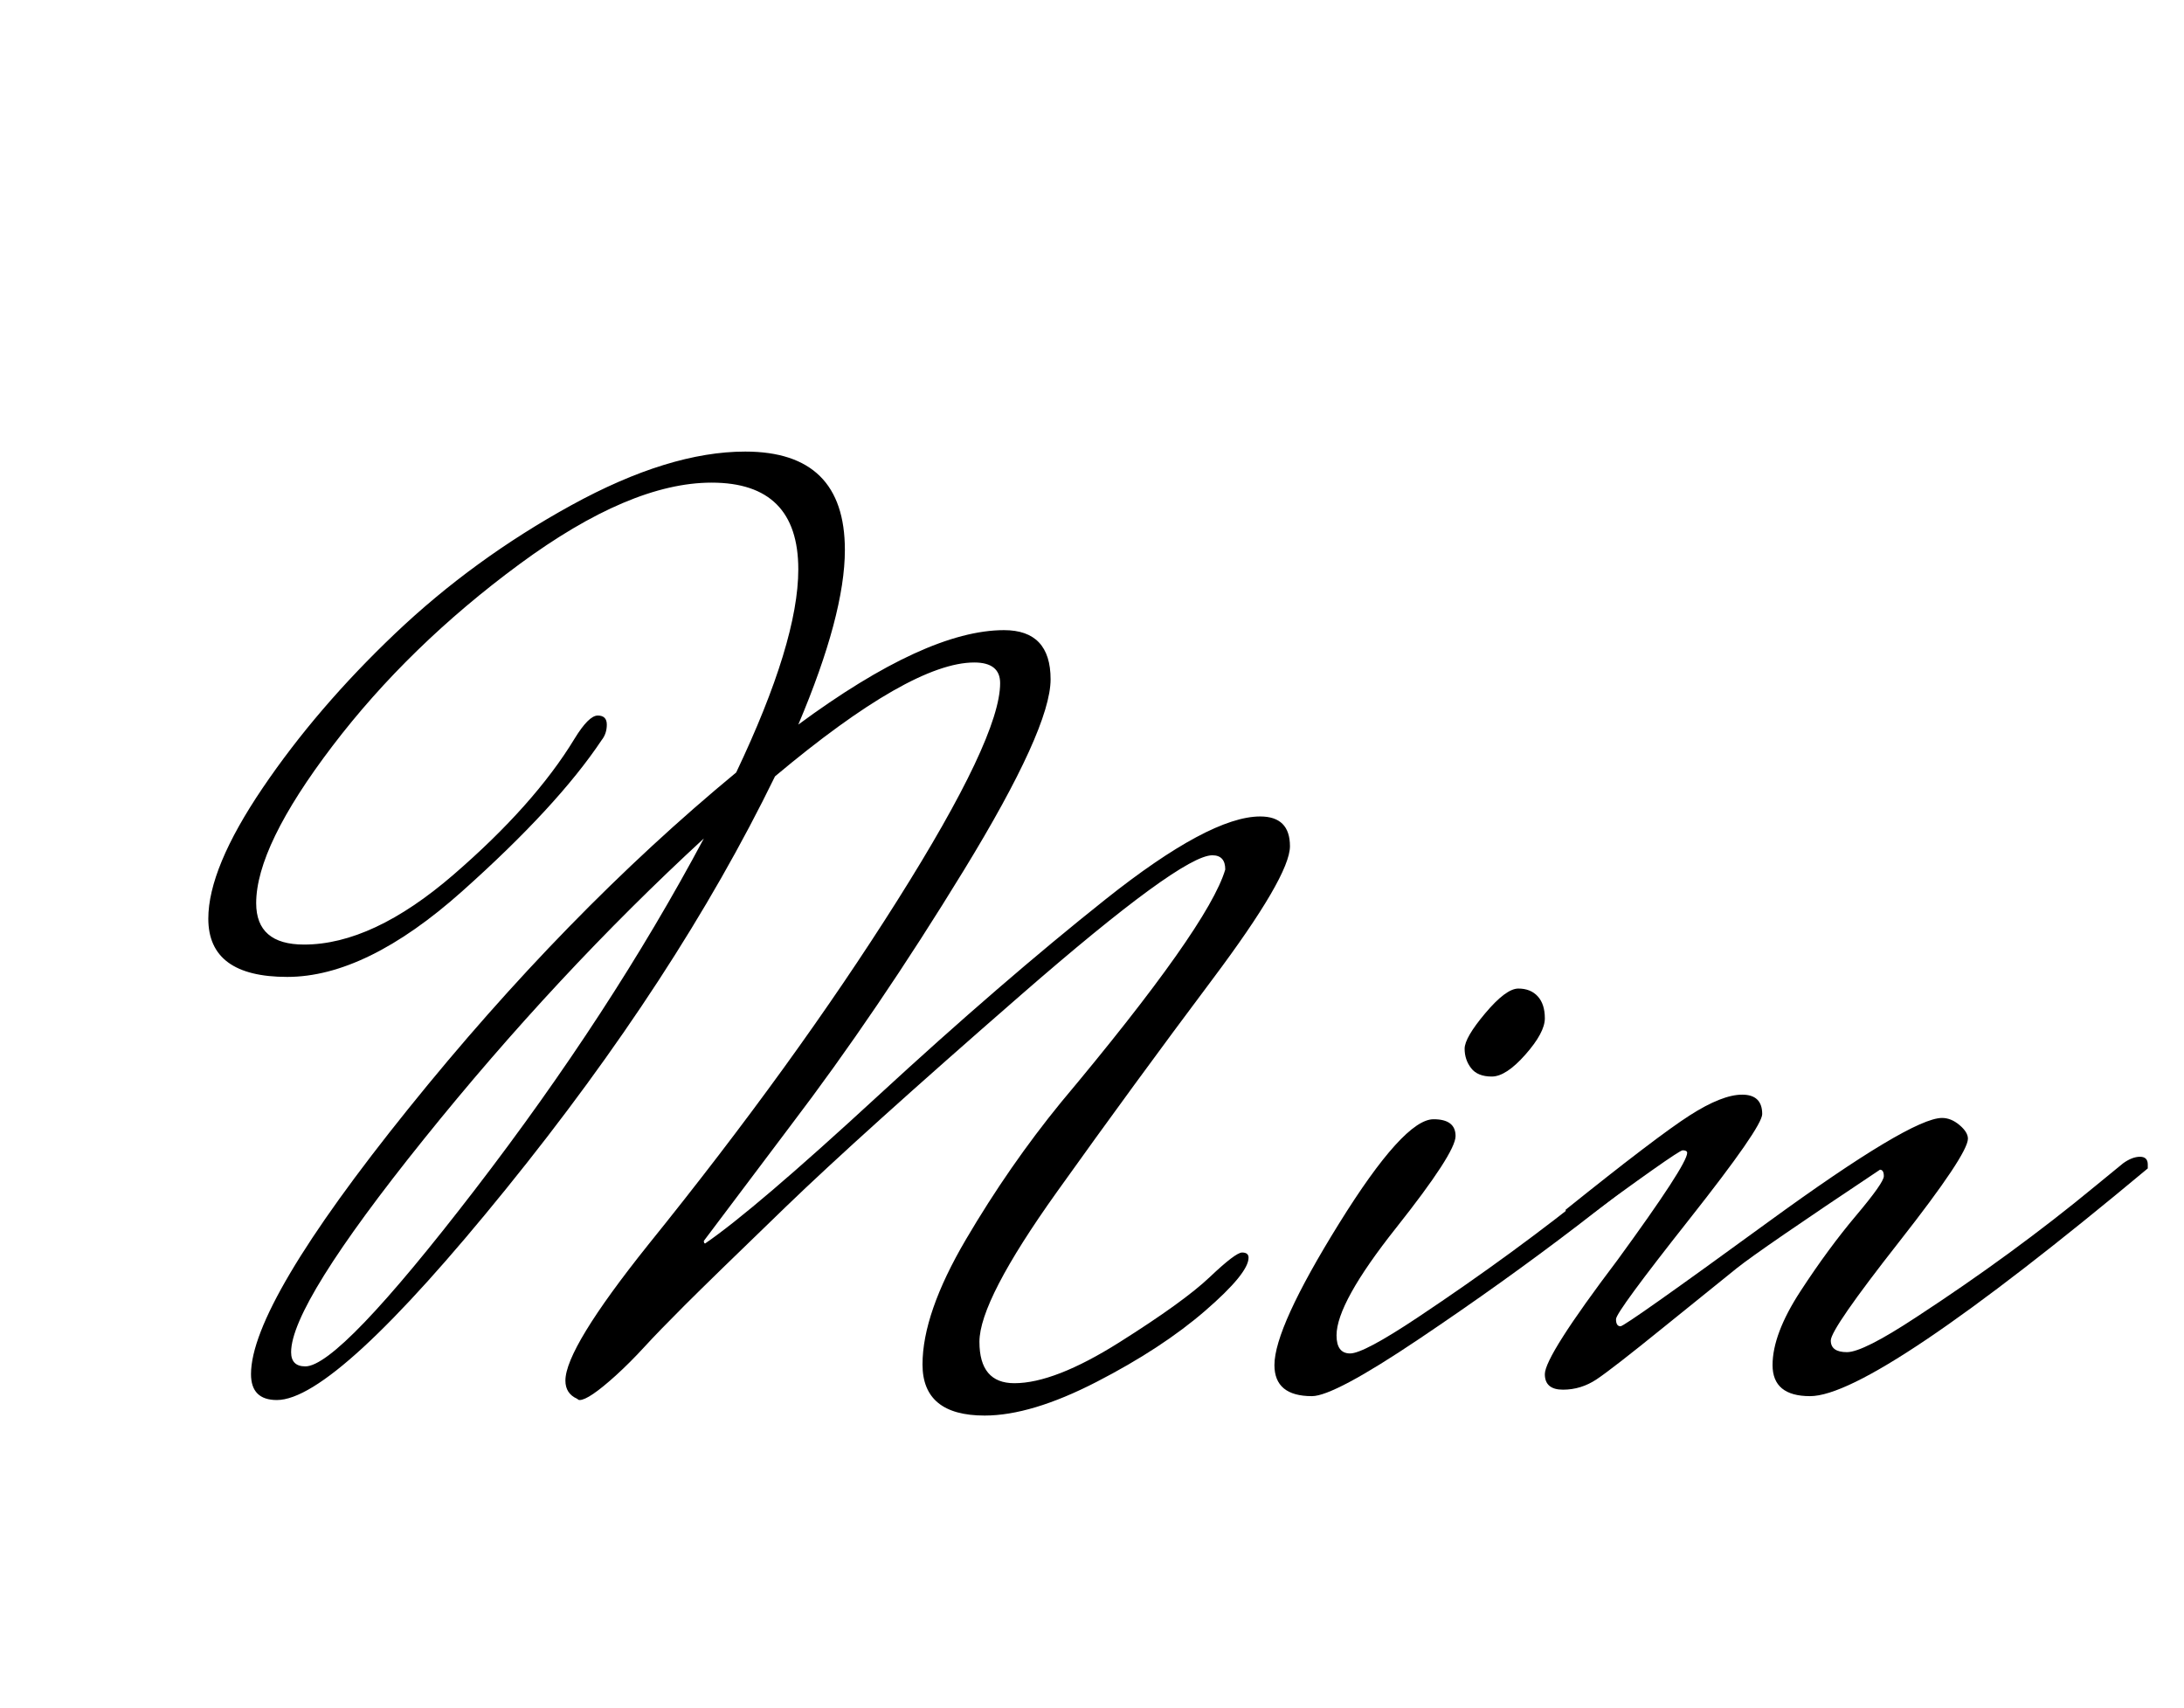
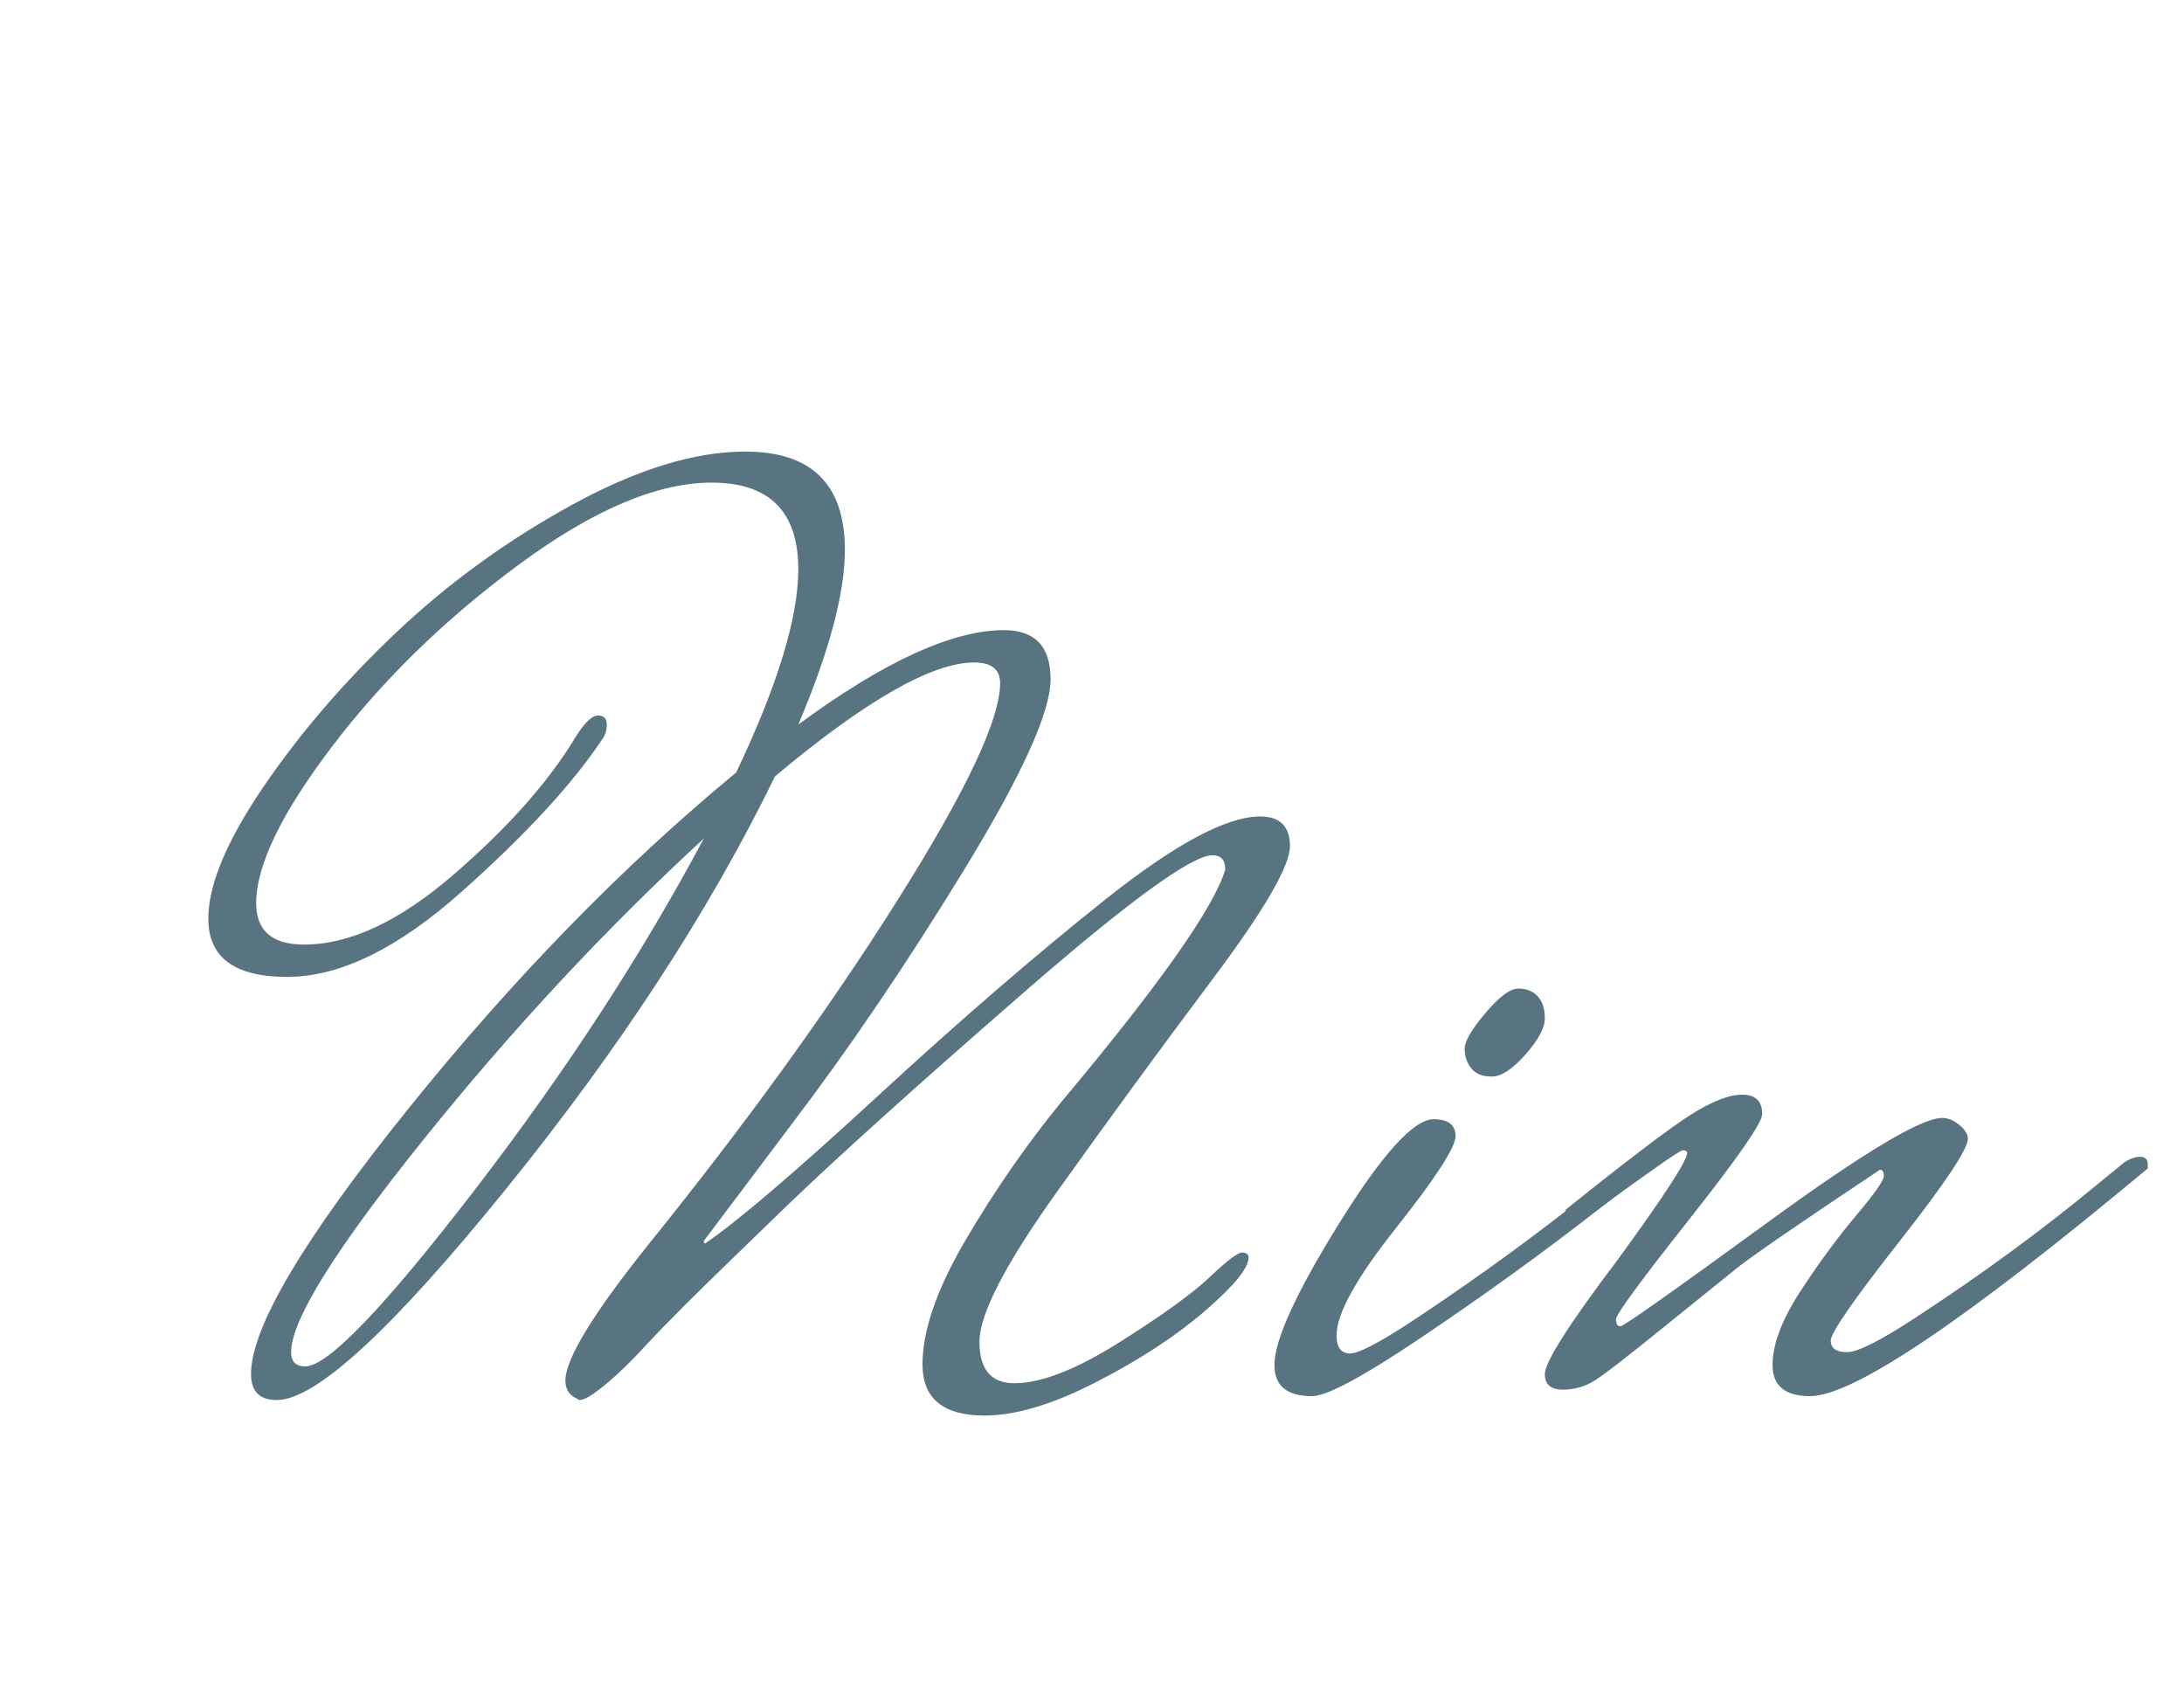
- <svg xmlns="http://www.w3.org/2000/svg" viewBox="0 0 303.840 237.600" aria-hidden="true">
+ <svg xmlns="http://www.w3.org/2000/svg" viewBox="0 0 303.840 237.600" aria-hidden="true" fill="#587481">
  <path d="M54 -16Q34 -16 34 4Q34 58 155.5 209.0Q277 360 409 469Q457 570 457 626Q457 693 390 693Q327 693 241.5 630.0Q156 567 97.0 489.5Q38 412 38 368Q38 336 75 336Q128 336 190.5 390.0Q253 444 284 495Q295 513 302.0 513.0Q309 513 309.0 506.0Q309 499 305 494Q271 443 197.0 377.0Q123 311 62.0 311.0Q1 311 1 356Q1 395 43.0 457.0Q85 519 145.5 576.5Q206 634 281.5 675.5Q357 717 416 717Q493 717 493 641Q493 591 457 506Q556 579 616 579Q652 579 652.0 541.0Q652 503 585.0 393.5Q518 284 451 196L384 107Q384 105 385 105Q423 131 518.5 219.0Q614 307 694.5 371.0Q775 435 814 435Q837 435 837.0 412.0Q837 389 777.0 309.0Q717 229 657.0 145.0Q597 61 597.0 29.0Q597 -3 624 -3Q655 -3 705.0 28.5Q755 60 775.0 79.0Q795 98 800.0 98.0Q805 98 805 94Q805 82 771.5 53.0Q738 24 687.5 -2.0Q637 -28 601 -28Q553 -28 553.0 11.5Q553 51 586.5 108.0Q620 165 660 214Q774 350 787 394Q787 405 777 405Q753 405 629.0 297.0Q505 189 447.0 133.0Q389 77 369.0 57.0Q349 37 338.0 25.0Q327 13 316 3Q295 -16 288 -16Q287 -16 286 -15Q277 -11 277 -1Q277 24 341 104Q454 244 533.5 370.0Q613 496 613 538Q613 554 593 554Q544 554 439 466Q363 310 231.0 147.0Q99 -16 54 -16ZM76 10Q102 10 207.0 146.5Q312 283 384 418Q270 313 167.5 185.5Q65 58 65 21Q65 10 76 10Z" transform="translate(28.800 191.880) scale(0.18 -0.18)" />
  <path d="M219.5 302.0Q229 302 234.5 296.0Q240 290 240.0 279.0Q240 268 225.0 251.0Q210 234 199.0 234.0Q188 234 183.0 240.5Q178 247 178.0 255.5Q178 264 194.0 283.0Q210 302 219.5 302.0ZM302 167Q310 172 314.5 172.0Q319 172 319 166V163Q323 163 265.5 119.0Q208 75 142.5 31.0Q77 -13 60 -13Q31 -13 31 11Q31 40 81.0 120.5Q131 201 154 201Q171 201 171.0 188.0Q171 175 125.0 117.0Q79 59 79 34Q79 20 89.5 20.0Q100 20 142 48Q217 98 280 149Z" transform="translate(171.720 191.880) scale(0.18 -0.18)" />
  <path d="M518 163Q307 -13 257 -13Q228 -13 228.0 11.0Q228 35 249.5 68.0Q271 101 292.5 126.5Q314 152 314.0 157.0Q314 162 311 162Q218 100 200.5 86.0Q183 72 143.5 40.0Q104 8 92.0 0.0Q80 -8 66 -8Q52 -8 52 4Q52 18 108 92Q162 166 162 175Q162 177 158.5 177.0Q155 177 72 116L68 131Q139 188 164.0 204.0Q189 220 204.5 220.0Q220 220 220 205Q220 195 163.5 123.5Q107 52 107.0 46.5Q107 41 110.5 41.0Q114 41 224.5 121.5Q335 202 359 202Q366 202 372.5 196.5Q379 191 379 186Q379 174 326.0 106.5Q273 39 273.0 30.0Q273 21 285.5 21.0Q298 21 339 48Q414 97 477 149L499 167Q506 172 512.0 172.0Q518 172 518 166Z" transform="translate(205.560 191.880) scale(0.18 -0.18)" />
</svg>
